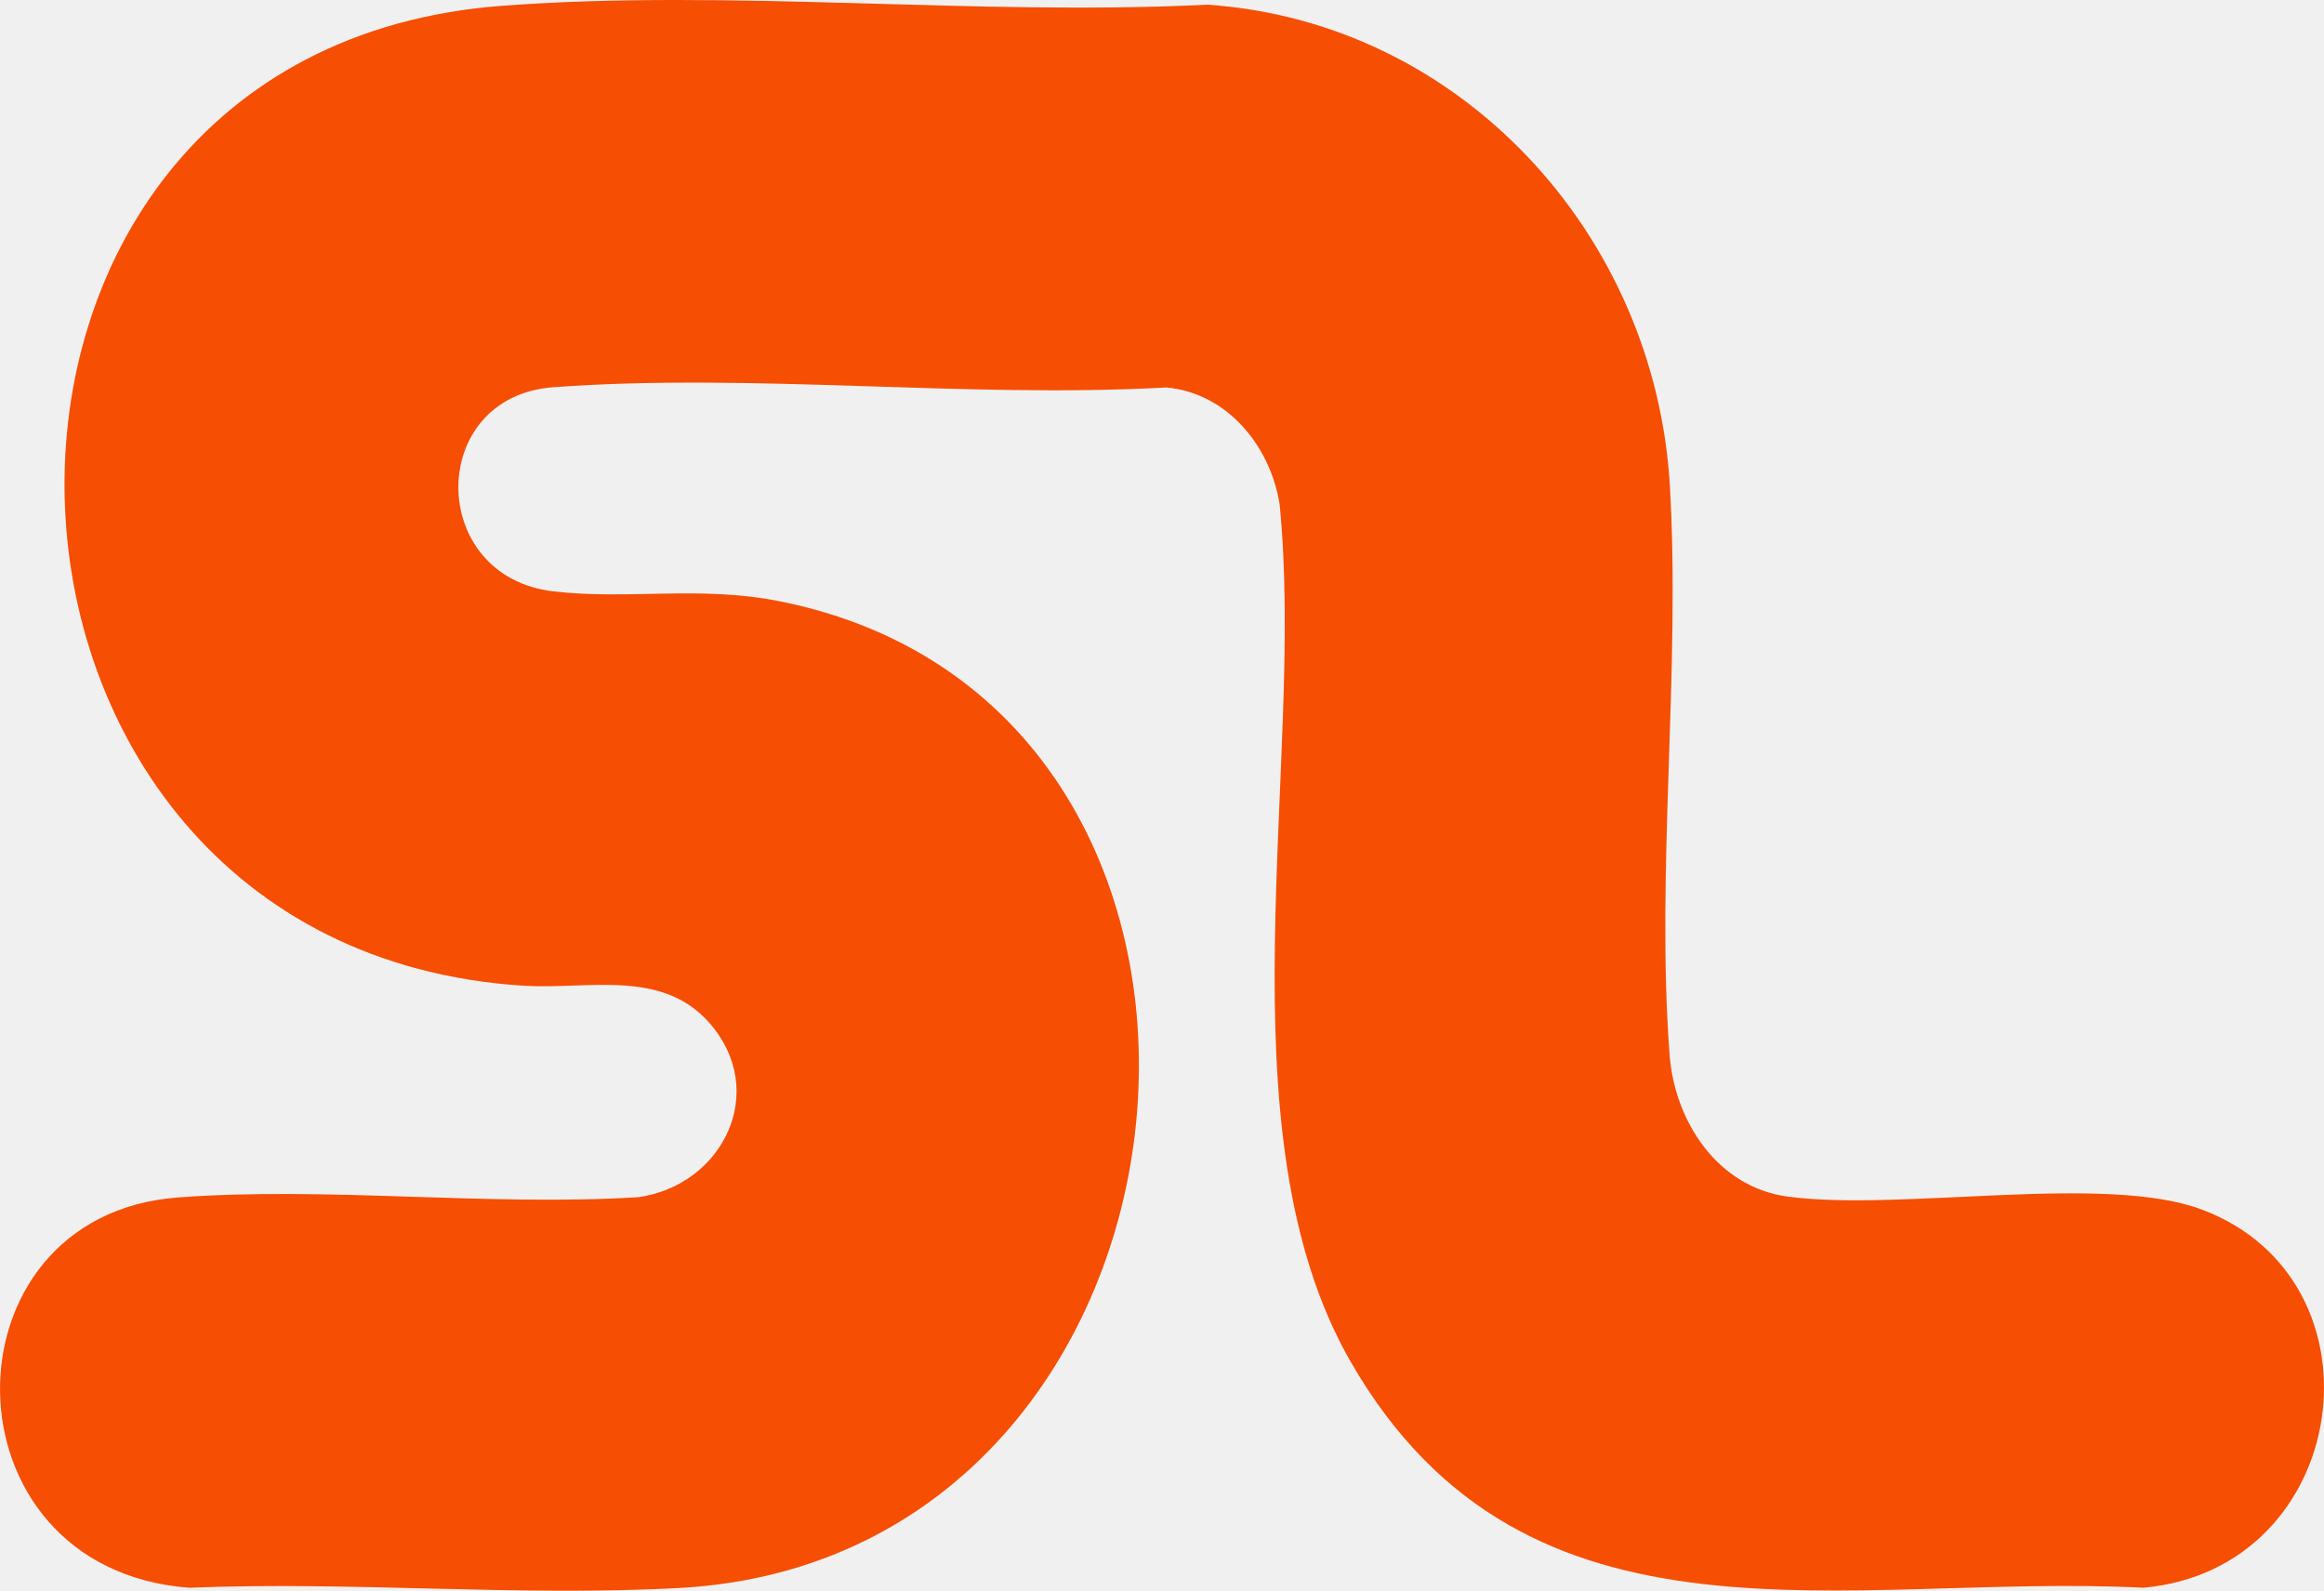
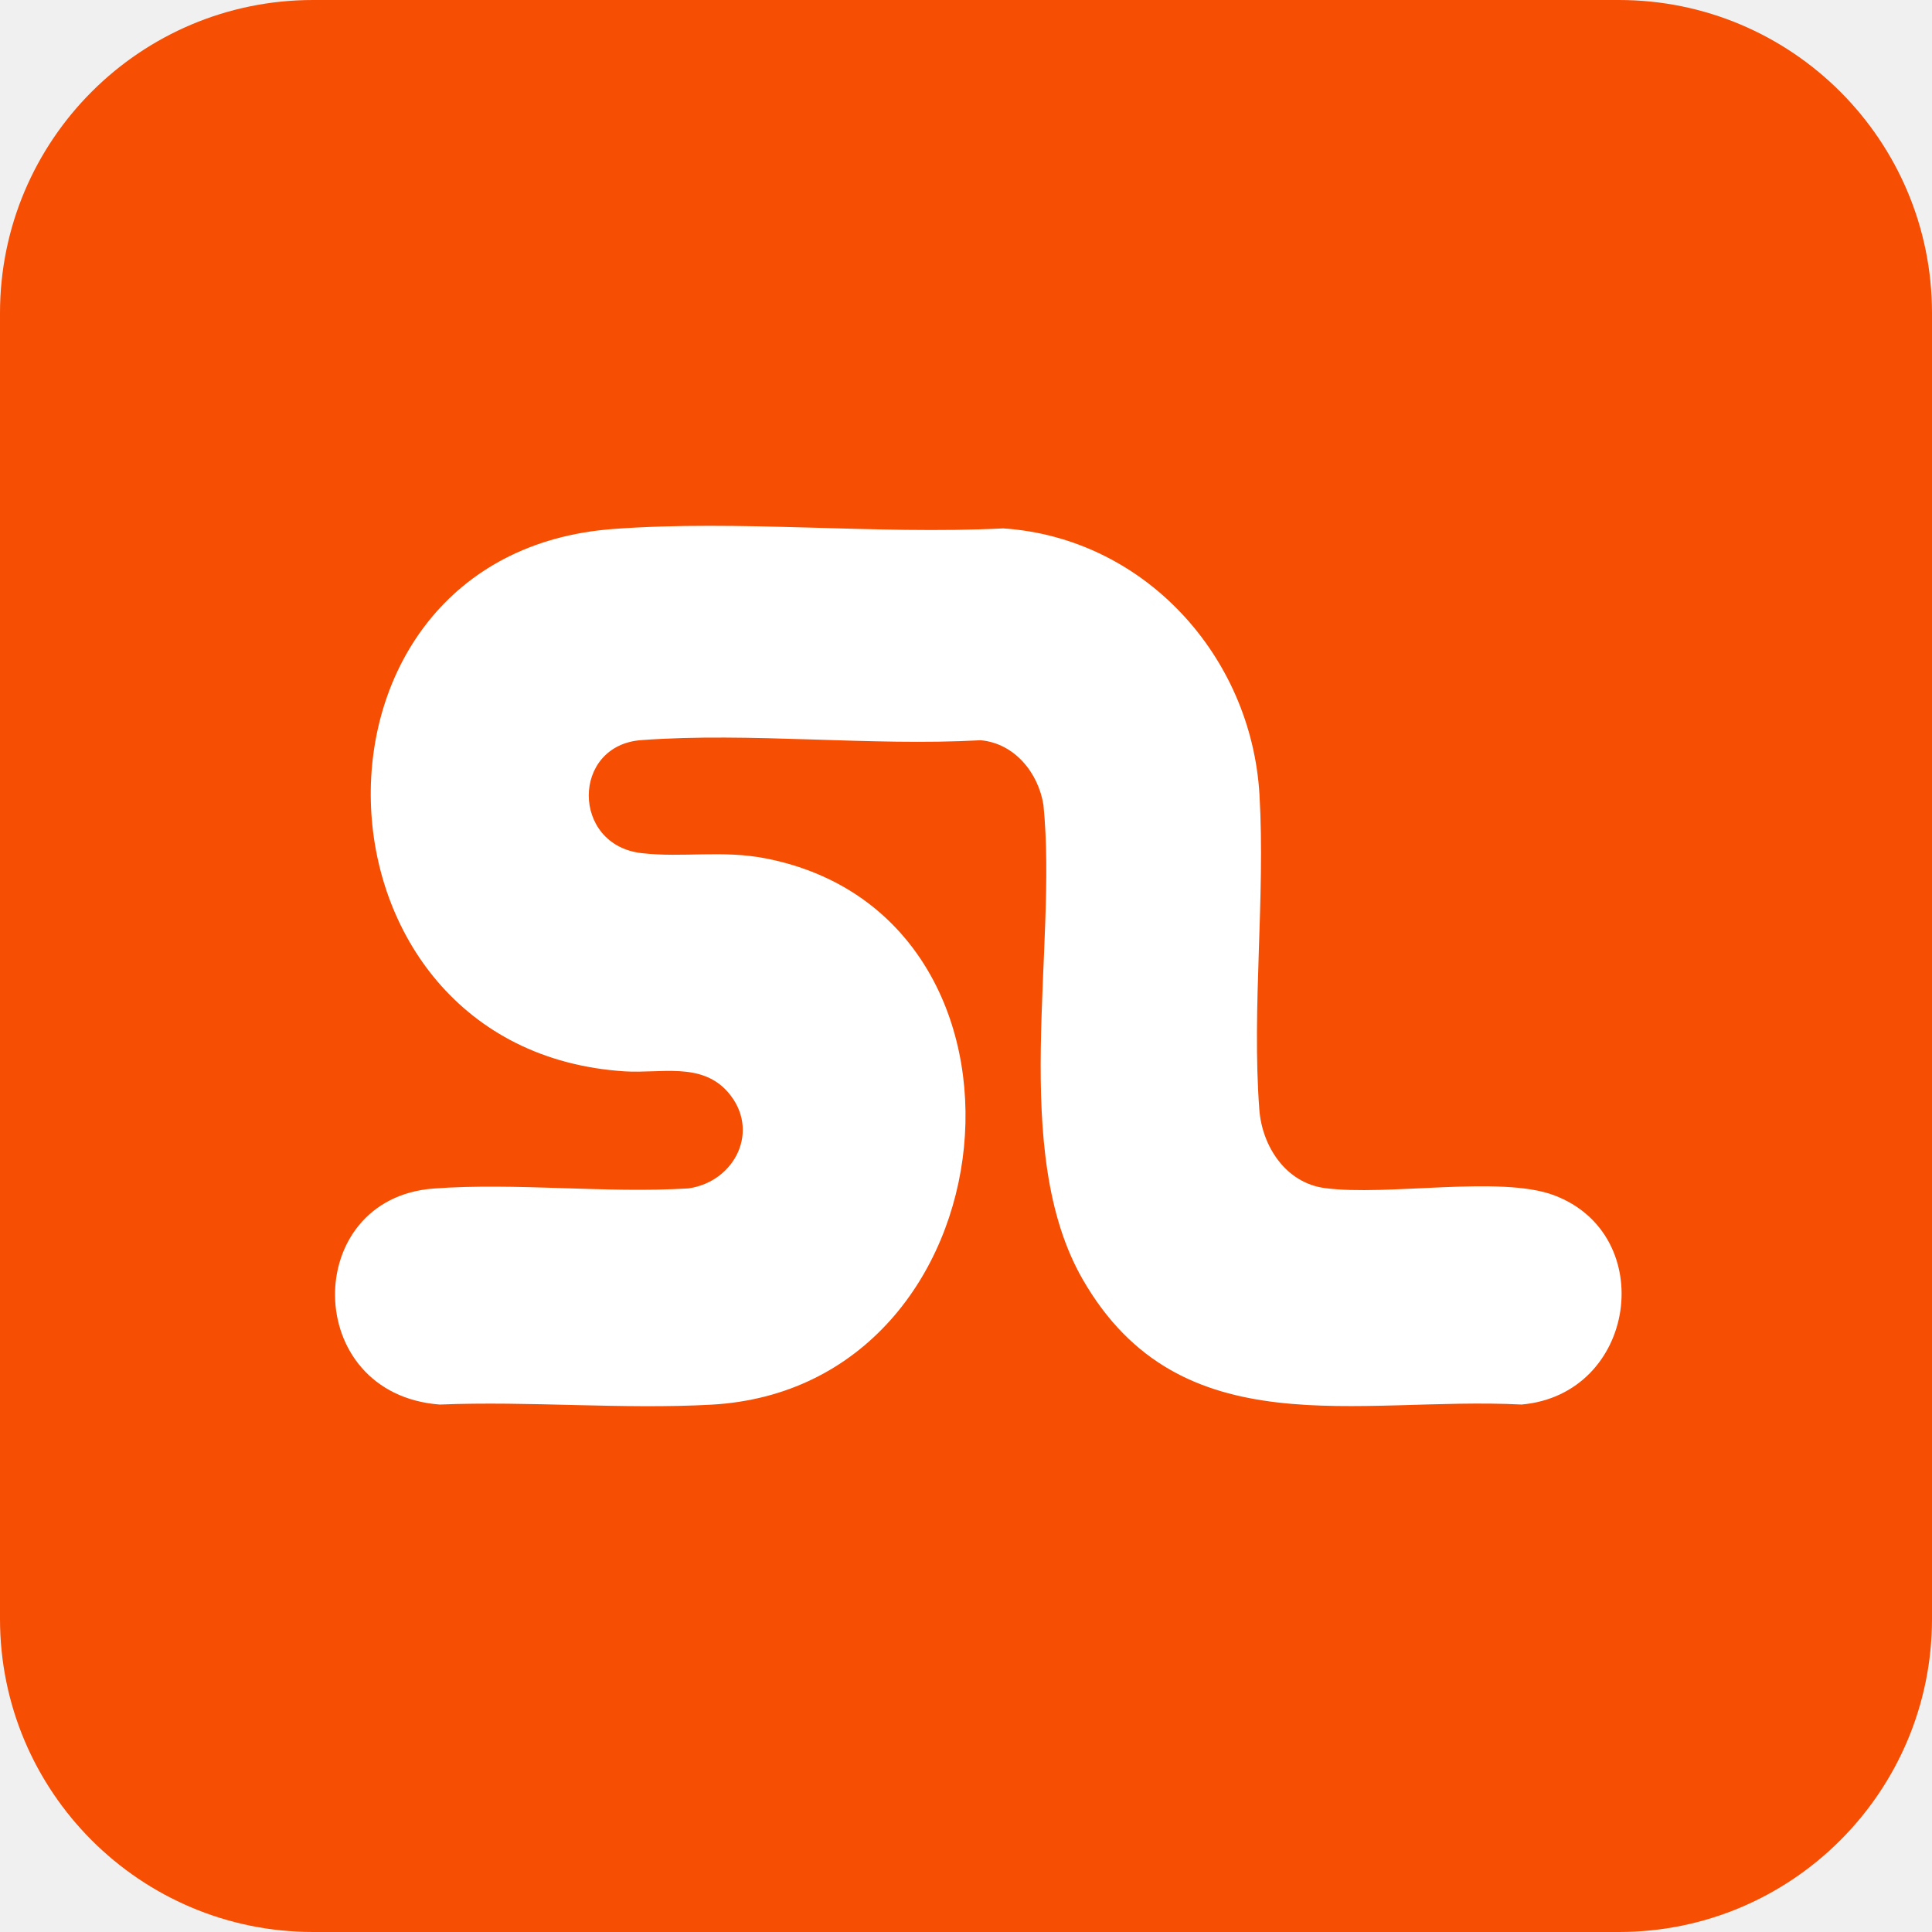
- <svg xmlns="http://www.w3.org/2000/svg" id="Layer_2" data-name="Layer 2" viewBox="0 0 730.99 500.21">
+ <svg xmlns="http://www.w3.org/2000/svg" id="Layer_2" data-name="Layer 2" viewBox="0 0 1097.68 1097.68">
  <defs>
    <style>
      .cls-1 {
+         fill: #fff;
+       }
+ 
+       .cls-2 {
        fill: #f64e03;
      }
    </style>
  </defs>
  <g id="Layer_1-2" data-name="Layer 1">
-     <path class="cls-1" d="M158.02,1.81c71.87-5.37,149.23,3.28,221.67-.34,79.96,5.37,140.95,72.35,145.55,151.27,3.39,58.16-4.42,121.22-.09,178.89,1.57,20.96,15.07,41.68,37.16,44.64,35.52,4.76,99.79-7.39,130.3,4.09,59.64,22.43,46.92,113.08-18.44,118.9-93.11-4.73-193.82,25.19-249.25-70.91-42.07-72.93-14.24-187.89-22.42-269.73-2.89-18.32-16.43-35.04-35.67-36.78-62.78,3.48-130.67-4.69-192.85-.07-39.75,2.96-39.79,59.59.18,64.2,23.42,2.7,45.89-1.85,70.62,3.01,168.12,33,142.4,300.81-30.96,310.35-50.49,2.78-103.53-2.16-154.29-.06-78.69-5.92-78.82-117.09-3.57-122.73,46.72-3.5,97.66,2.82,144.83-.08,26.61-3.78,41.22-33.3,22.34-54.81-15.03-17.12-38.33-10.42-58.43-11.69C-22.49,298.15-30.81,15.91,158.02,1.81Z" />
+     <rect class="cls-2" width="1097.68" height="1097.68" rx="177.91" ry="177.91" />
+     <path class="cls-1" d="M348.36,300.55c71.87-5.37,149.23,3.28,221.67-.34,79.96,5.37,140.95,72.35,145.55,151.27,3.39,58.16-4.42,121.22-.09,178.89,1.57,20.96,15.07,41.68,37.16,44.64,35.52,4.76,99.79-7.39,130.3,4.09,59.64,22.43,46.92,113.08-18.44,118.9-93.11-4.73-193.82,25.19-249.25-70.91-42.07-72.93-14.24-187.89-22.42-269.73-2.89-18.32-16.43-35.04-35.67-36.78-62.78,3.48-130.67-4.69-192.85-.07-39.75,2.96-39.79,59.59.18,64.2,23.42,2.7,45.89-1.85,70.62,3.01,168.12,33,142.4,300.81-30.96,310.35-50.49,2.78-103.53-2.16-154.29-.06-78.69-5.92-78.82-117.09-3.57-122.73,46.72-3.5,97.66,2.82,144.83-.08,26.61-3.78,41.22-33.3,22.34-54.81-15.03-17.12-38.33-10.42-58.43-11.69-187.18-11.81-195.5-294.05-6.67-308.15Z" />
  </g>
</svg>
